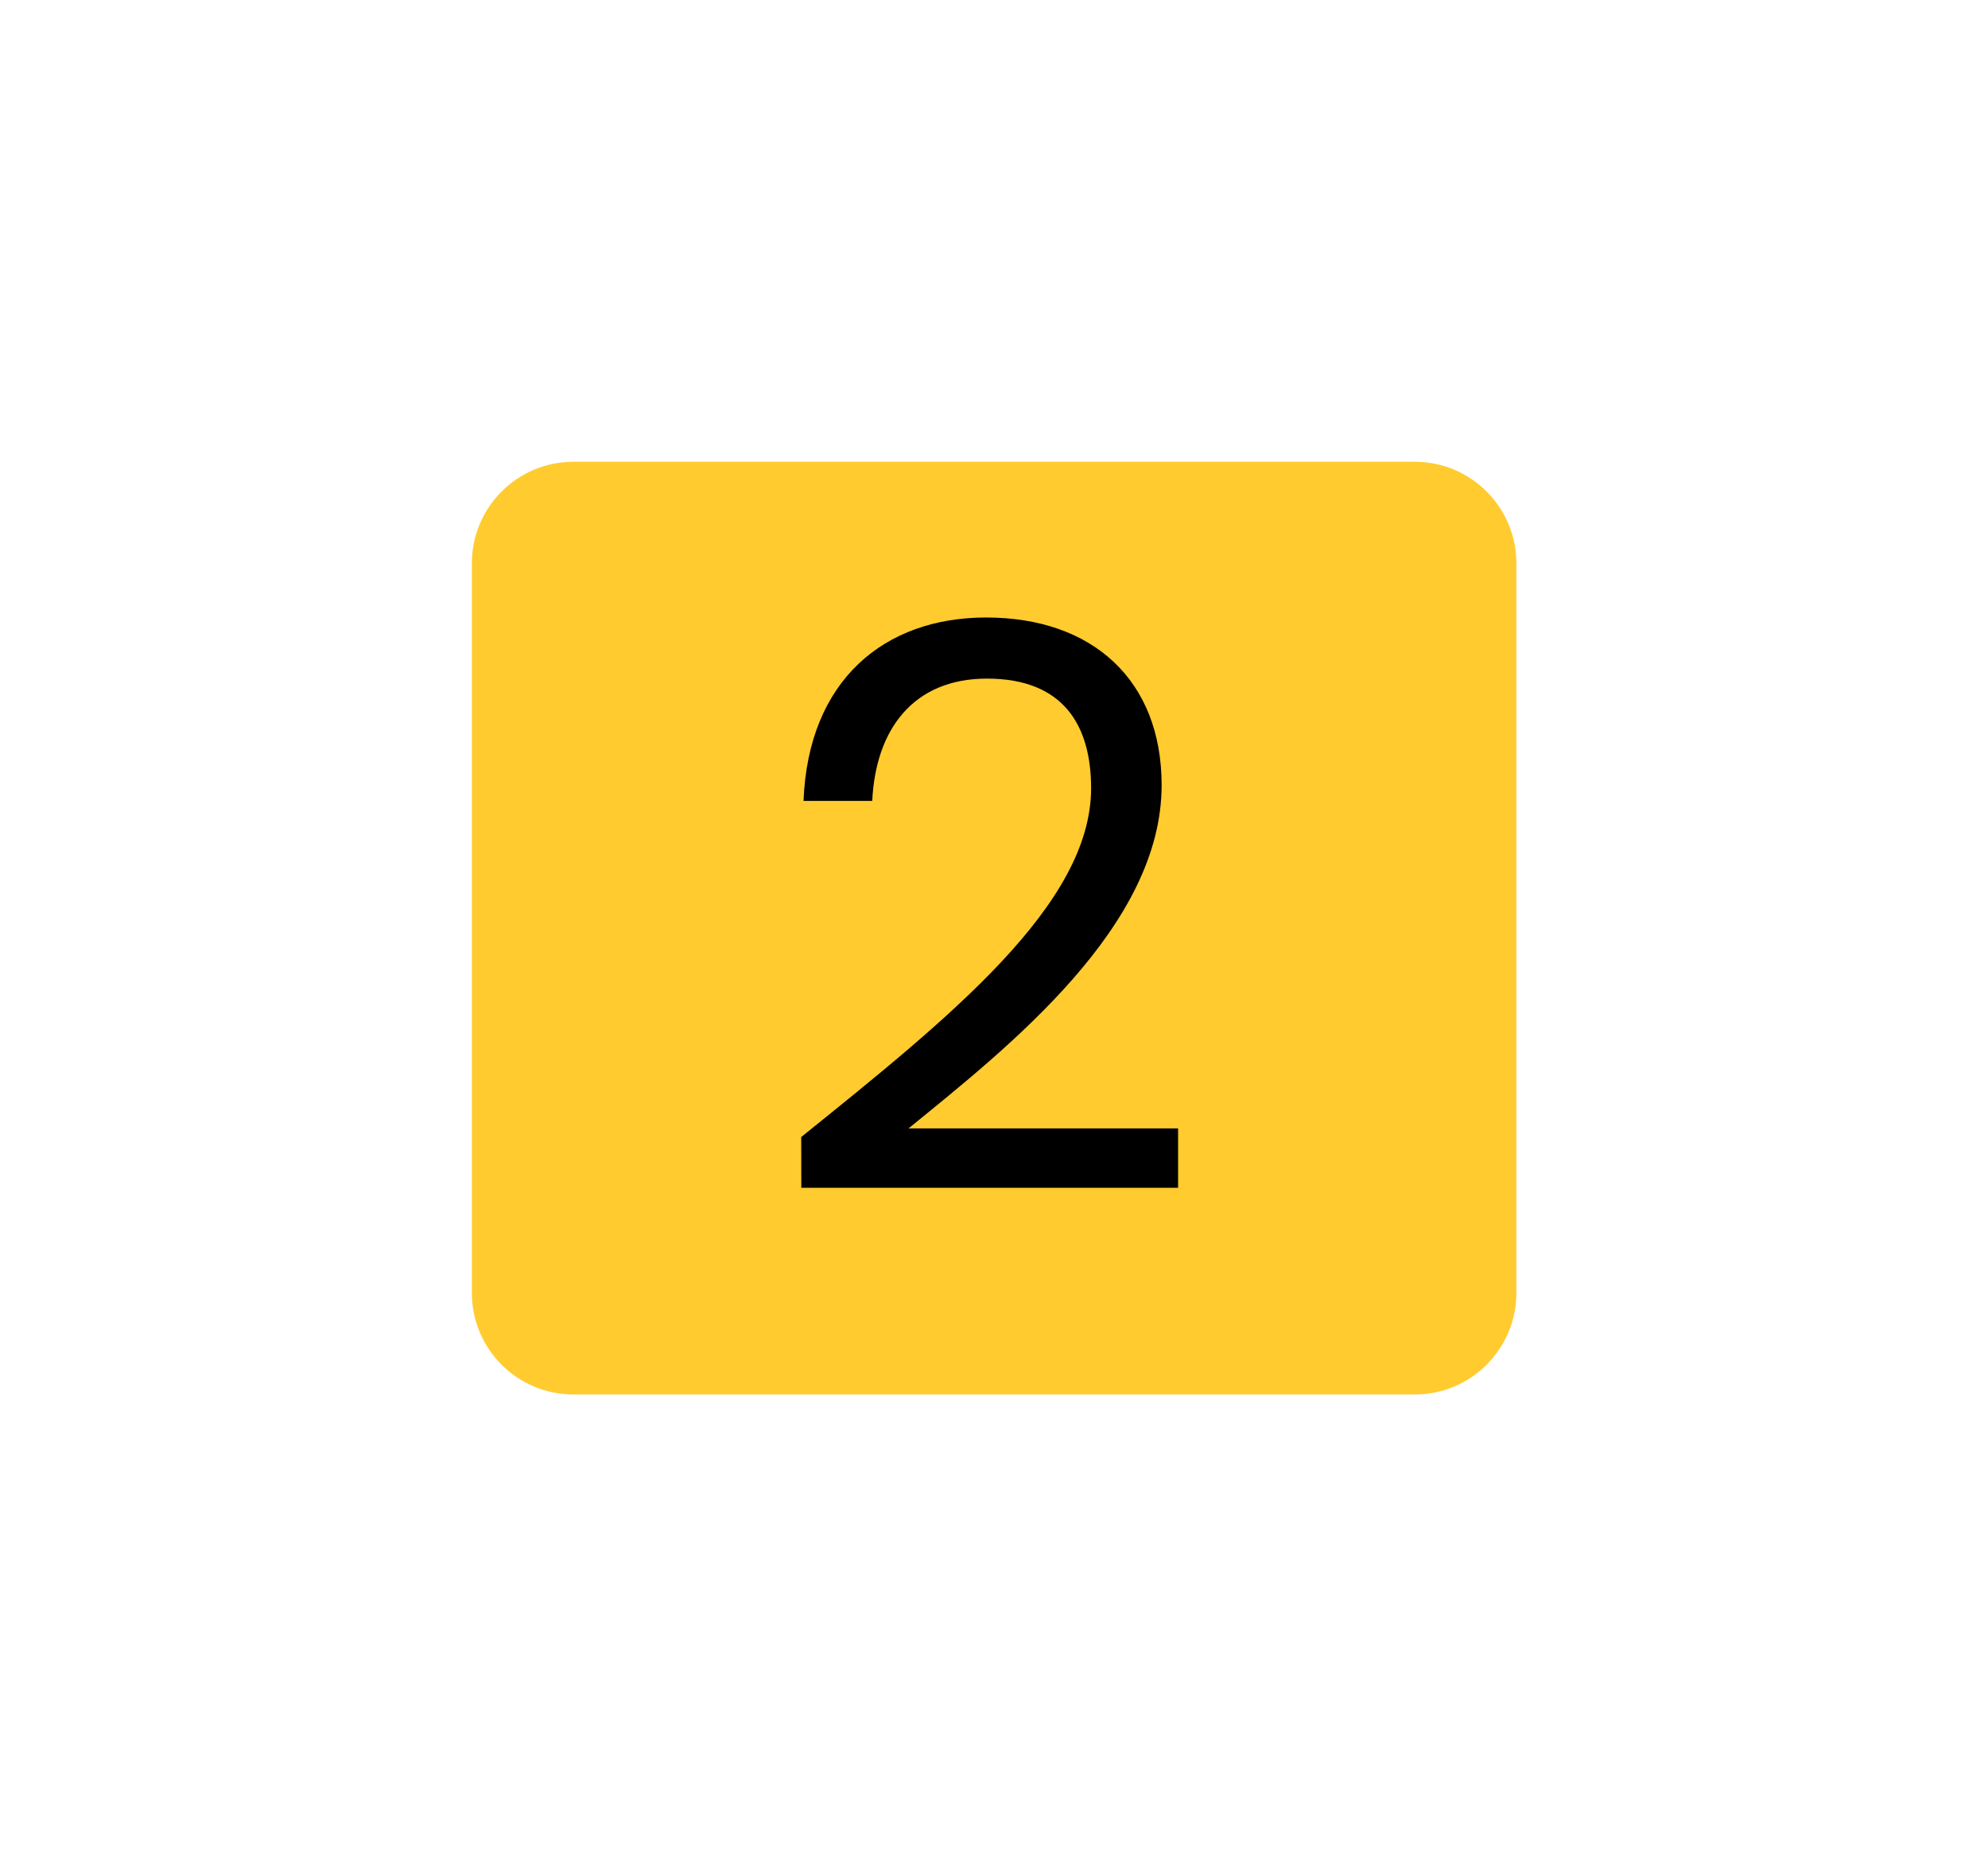
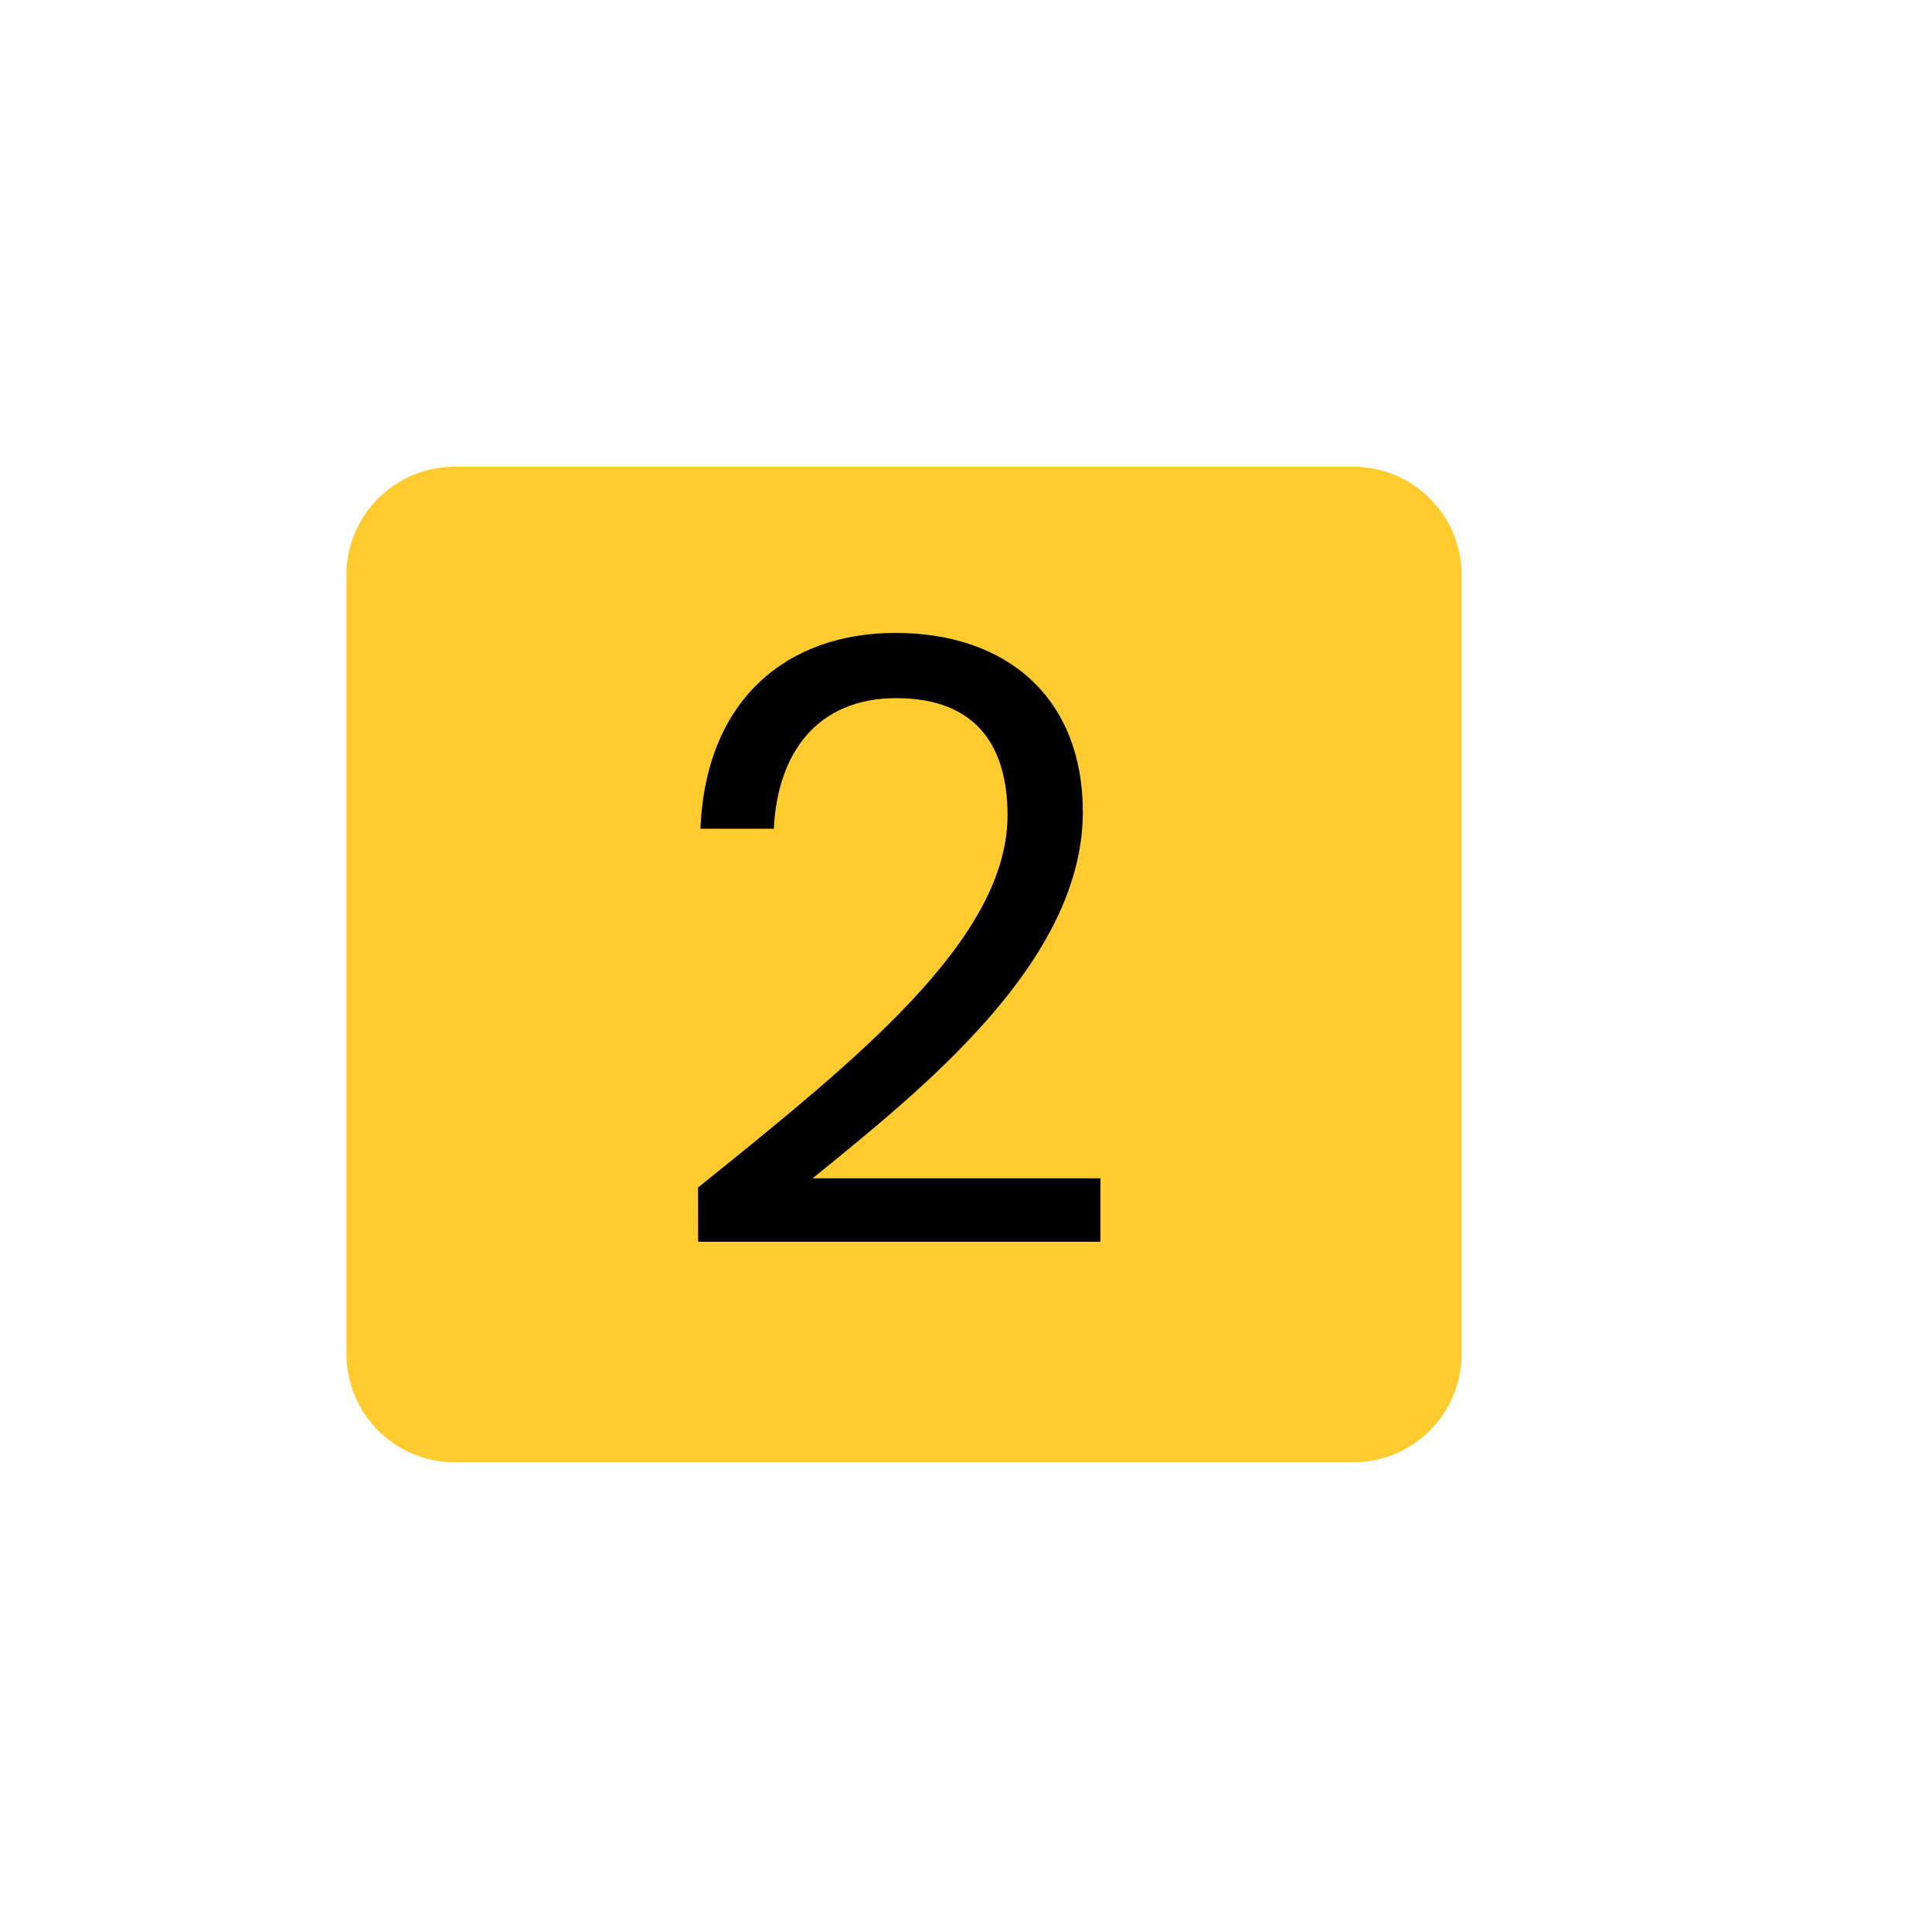
- <svg xmlns="http://www.w3.org/2000/svg" id="Layer_1" data-name="Layer 1" viewBox="0 0 242.71 226.68">
+ <svg xmlns="http://www.w3.org/2000/svg" id="Layer_1" data-name="Layer 1" viewBox="0 0 220.92 219.61">
  <defs>
    <style>.cls-1{fill:#ffcb2f;}</style>
  </defs>
-   <rect class="cls-1" x="57.61" y="56.37" width="127.52" height="113.86" rx="12.4" ry="12.4" />
-   <path d="M97.82,138.8c18.17-14.63,35.39-28.41,35.39-42.57,0-7.65-3.35-13.39-12.72-13.39-9,0-13.59,6.22-14,14.93H98.1C98.68,83,108,75.38,120.39,75.38c13,0,21.43,7.66,21.43,20.47,0,17.22-18.56,31.86-30.9,41.9h32.91V145h-46Z" />
+   <rect class="cls-1" x="39.61" y="53.37" width="127.52" height="113.86" rx="12.4" ry="12.4" />
+   <path d="M79.82,135.8c18.17-14.63,35.39-28.41,35.39-42.57,0-7.65-3.35-13.39-12.72-13.39-9,0-13.59,6.22-14,14.93H80.1C80.68,80,90,72.38,102.39,72.38c13,0,21.43,7.66,21.43,20.47,0,17.22-18.56,31.86-30.9,41.9h32.91V142h-46Z" />
</svg>
